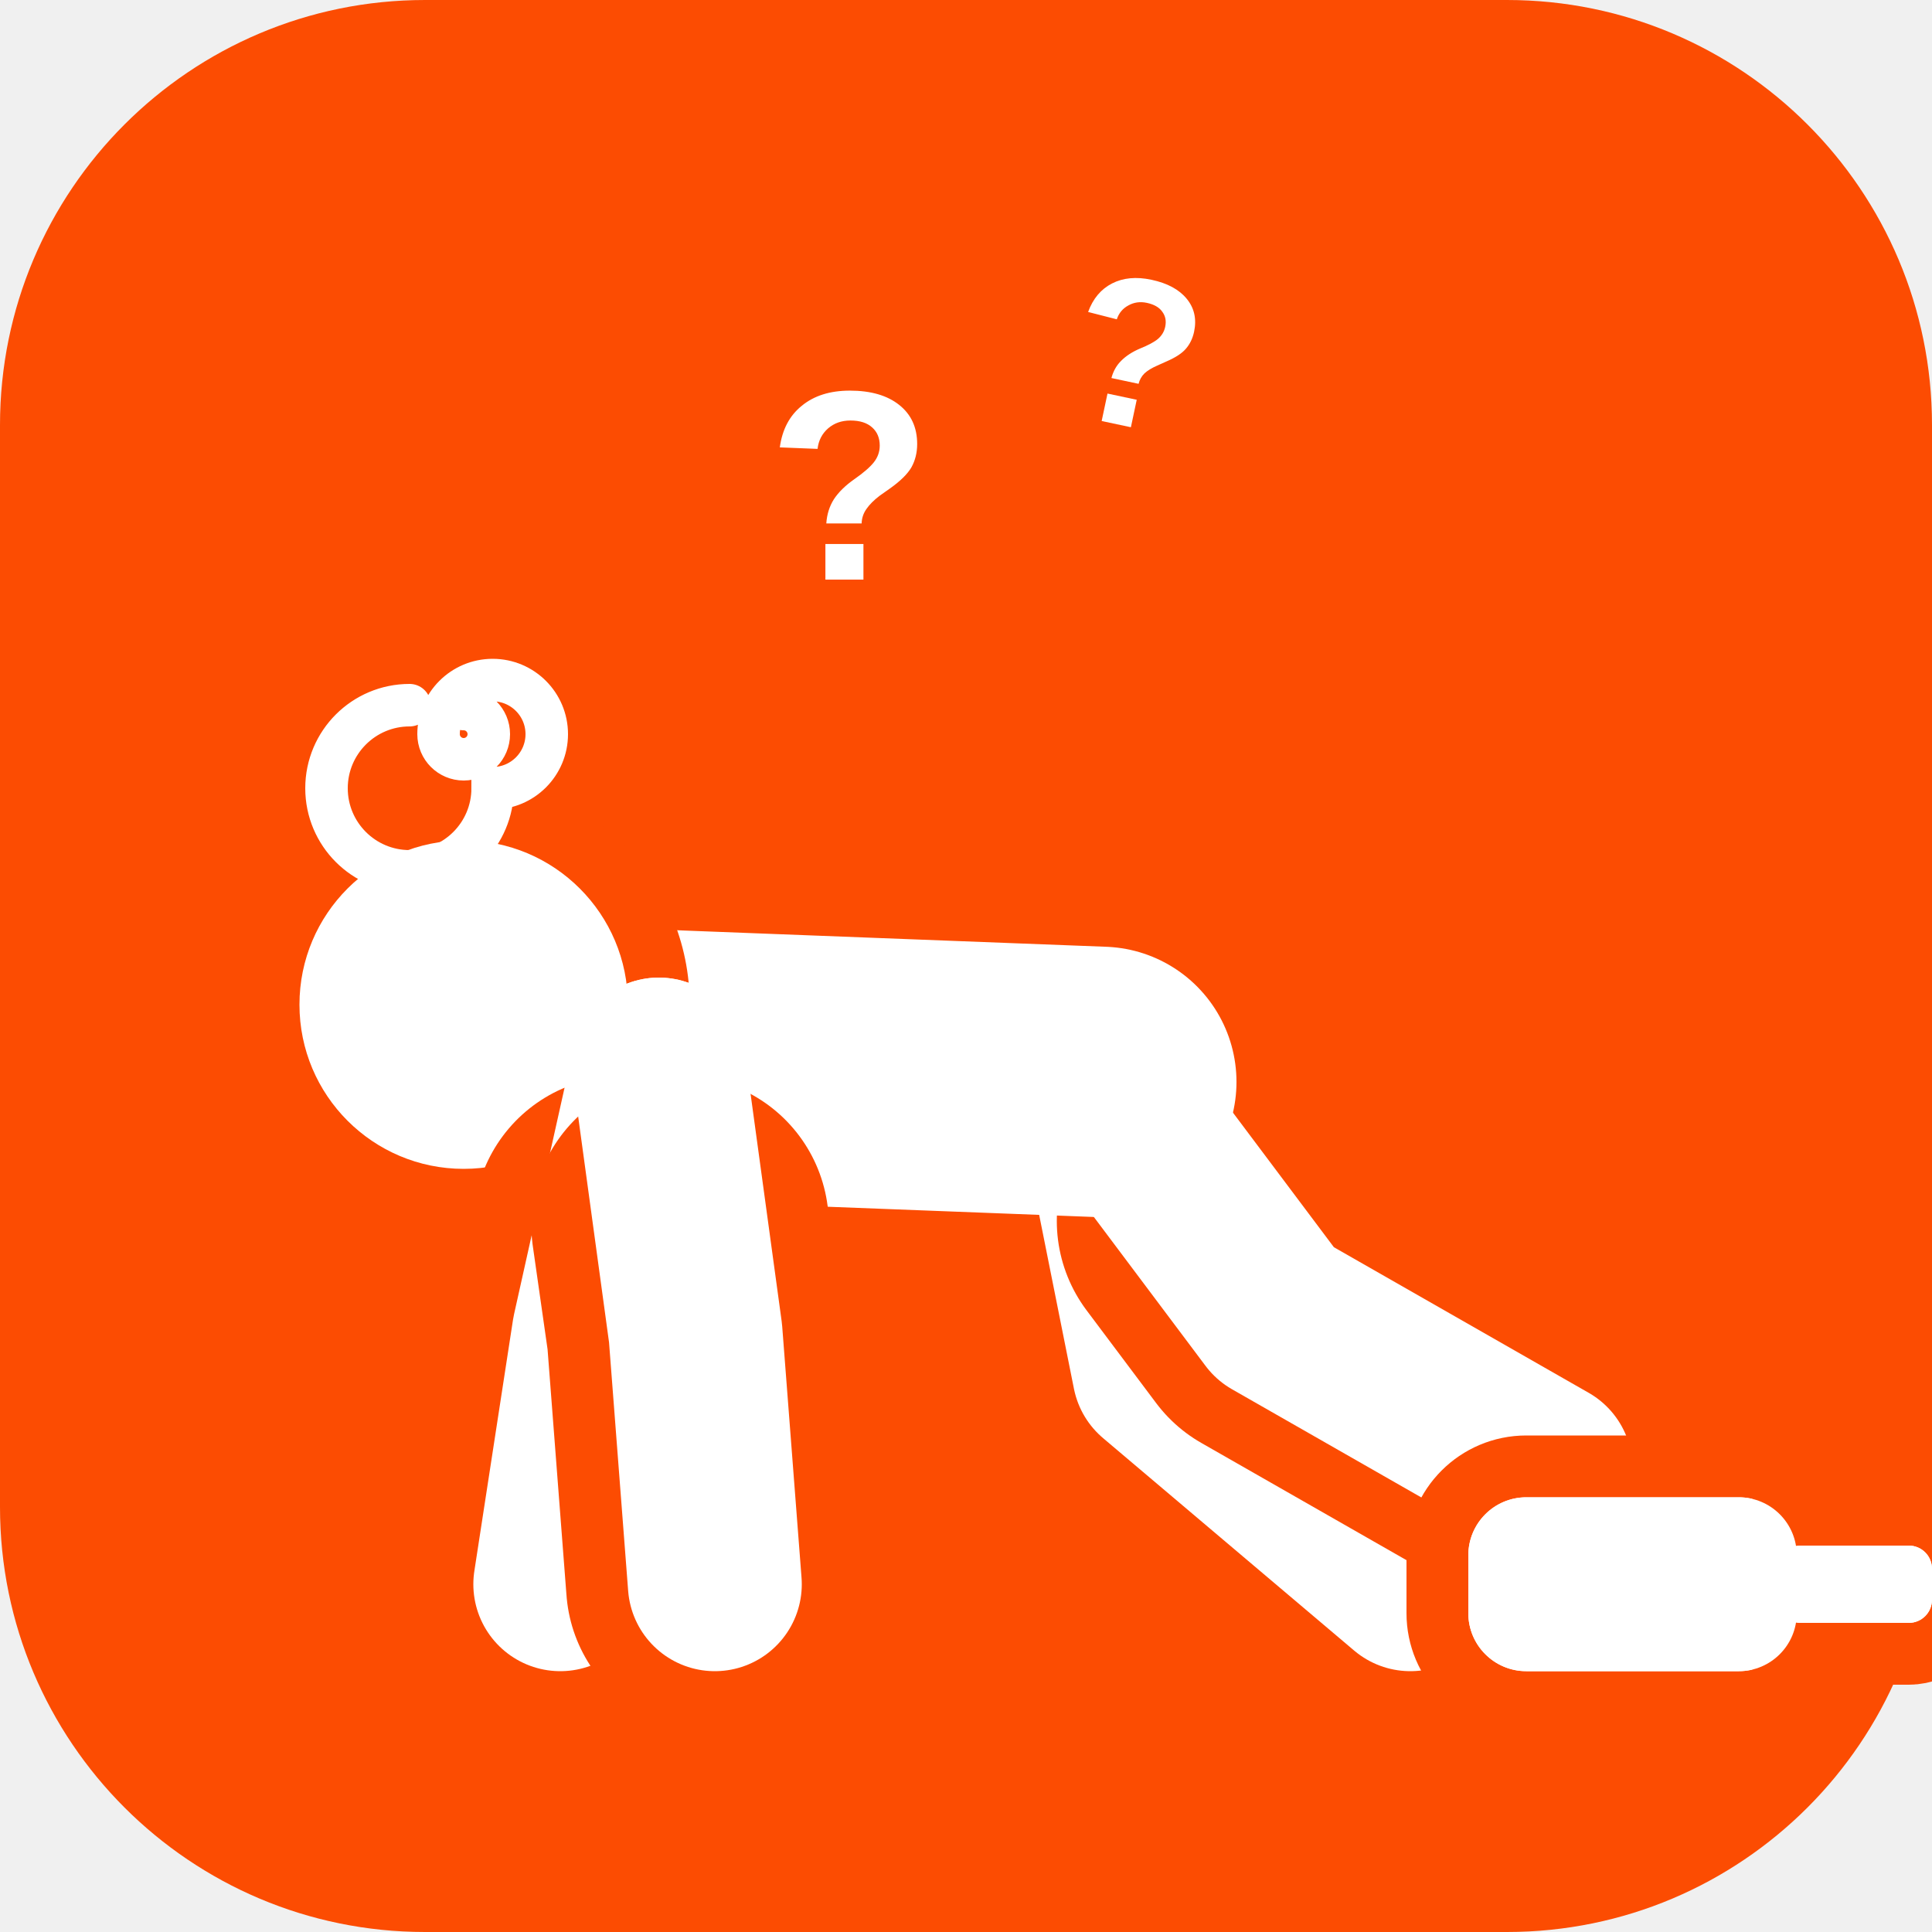
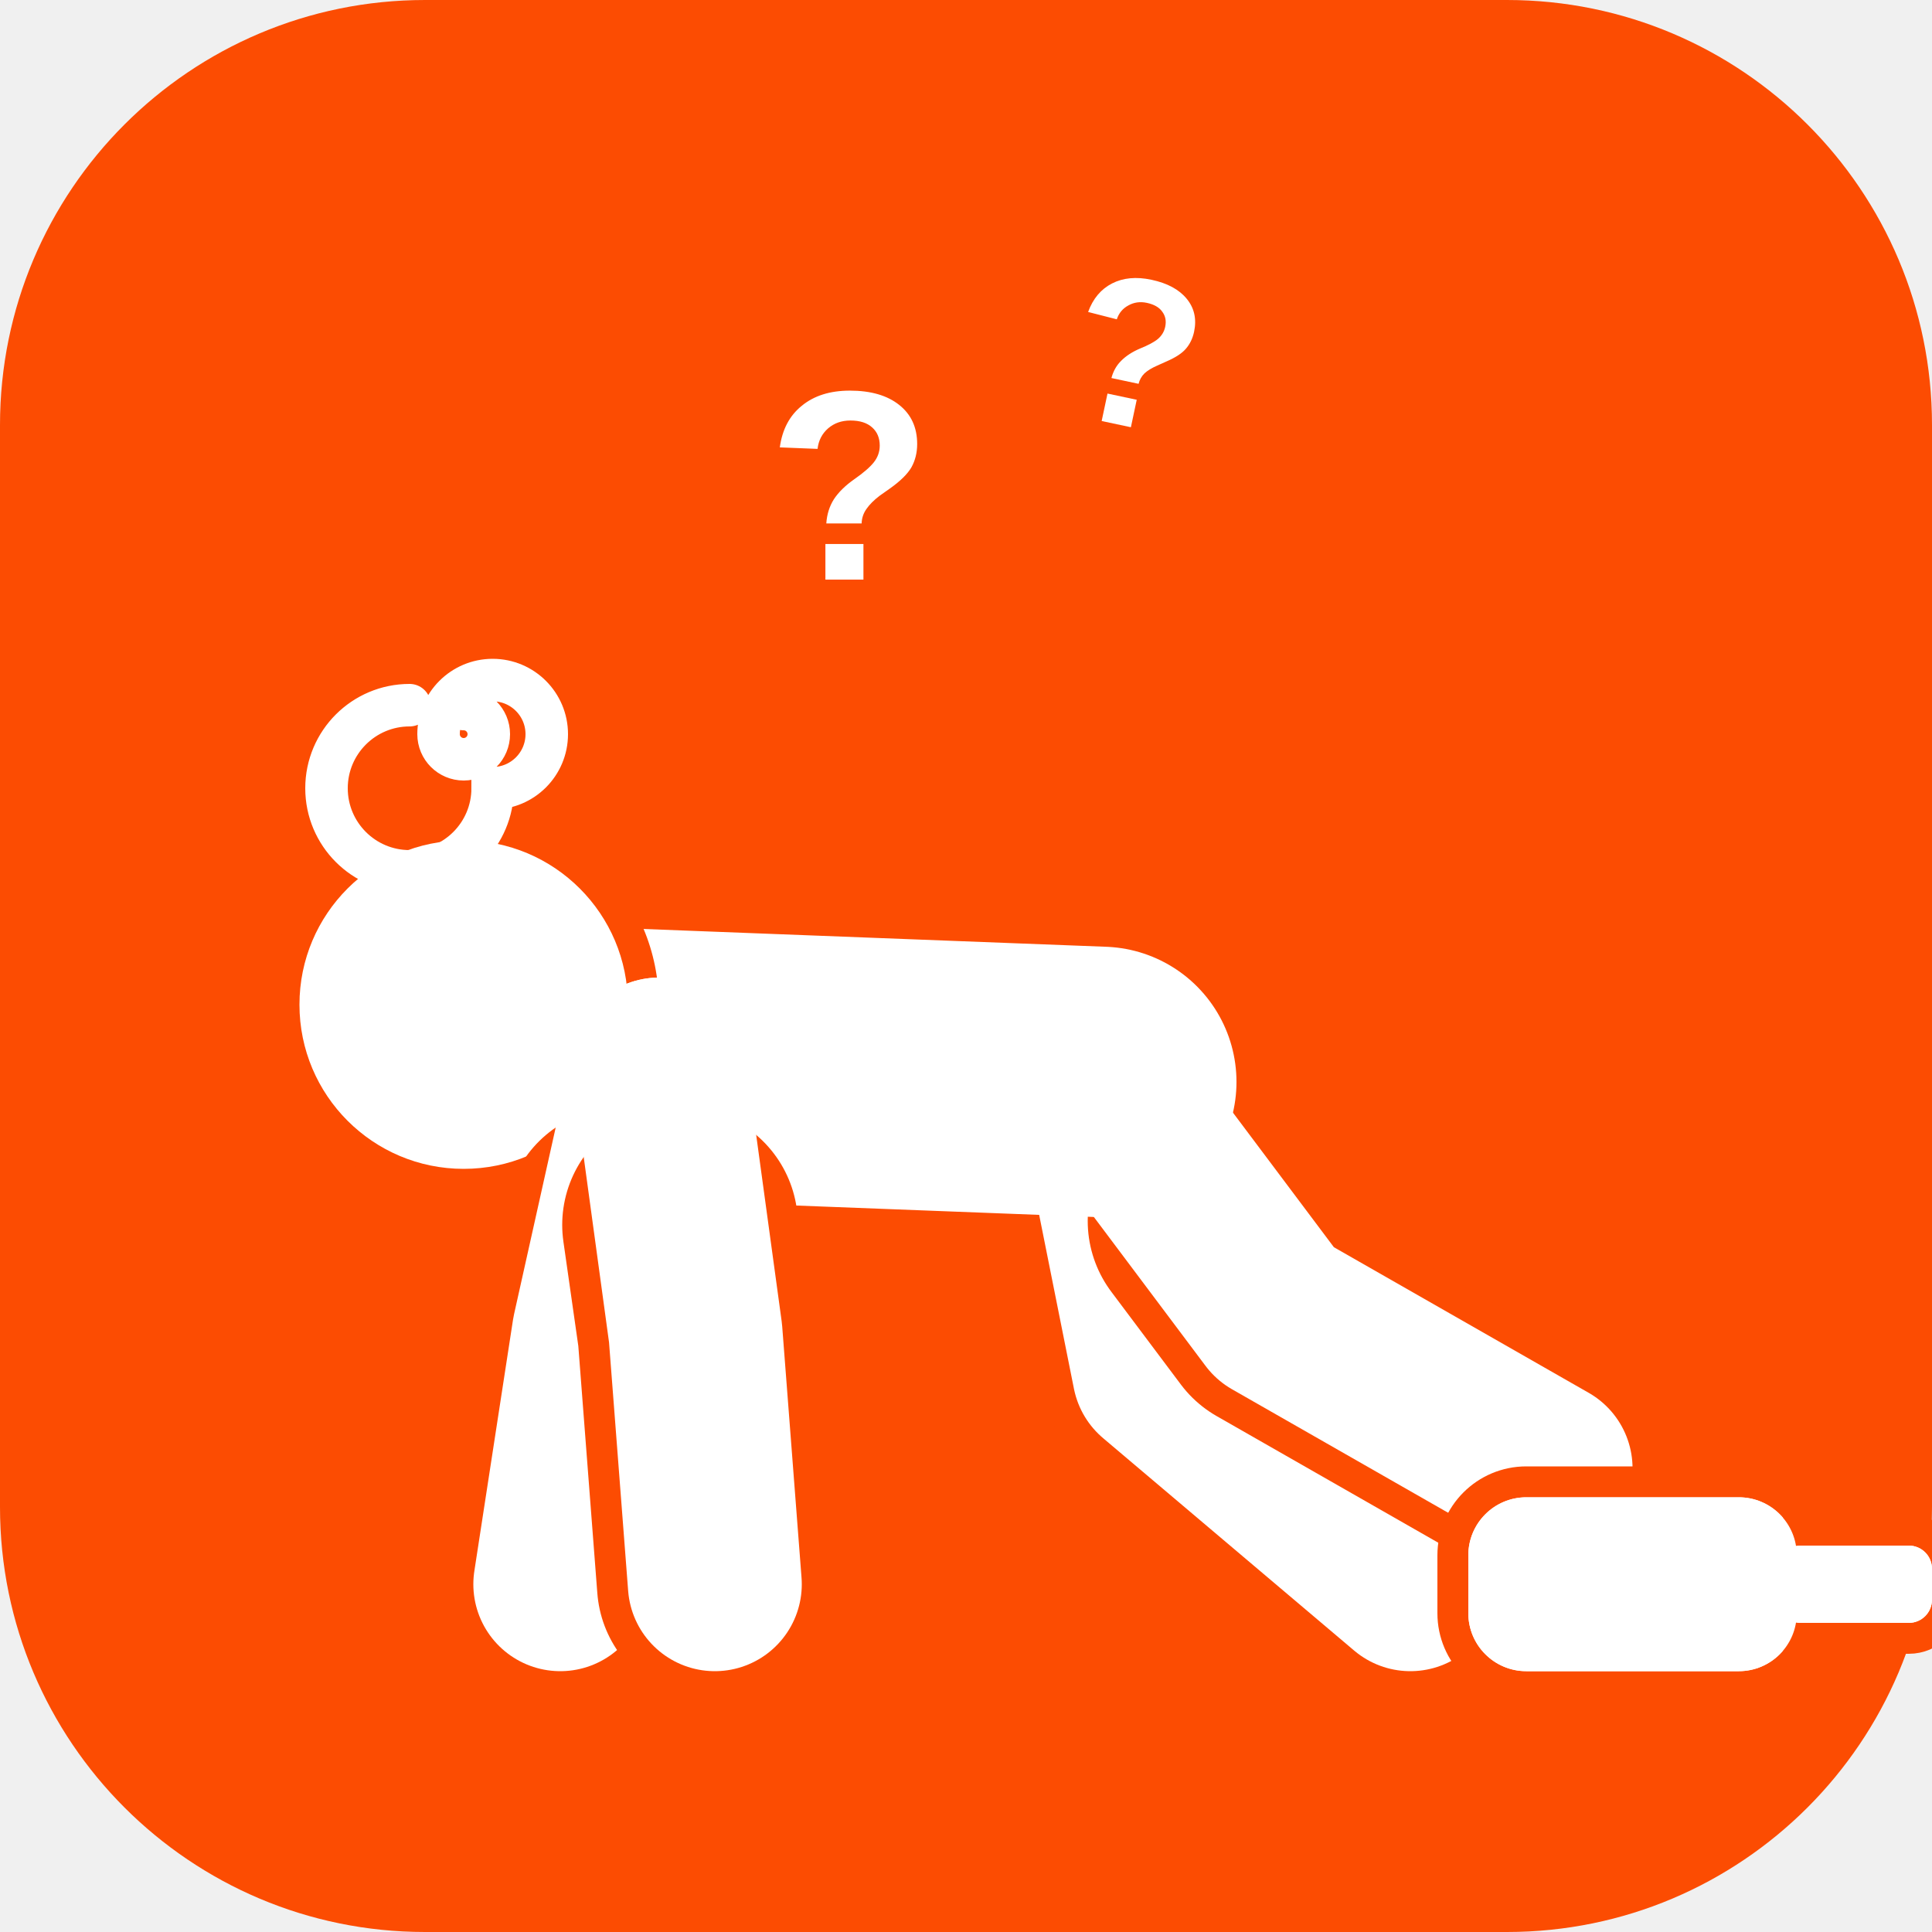
<svg xmlns="http://www.w3.org/2000/svg" width="200" height="200" viewBox="0 0 100 100">
  <rect width="100" height="100" rx="22" fill="#FC4C02" />
-   <path d="M58.8 65.0 L60.0 71.0 L73.0 82.0" stroke="#FC4C02" stroke-width="15.4" stroke-linecap="round" stroke-linejoin="round" fill="none" />
+   <path d="M58.8 65.0 L60.0 71.0 L73.0 82.0" stroke="#FC4C02" stroke-width="12.2" stroke-linecap="round" stroke-linejoin="round" fill="none" />
  <path d="M57.0 56.0 L60.0 71.0 L73.0 82.0" stroke="#FFFFFF" stroke-width="9" stroke-linecap="round" stroke-linejoin="round" fill="none" />
-   <path d="M62.4 63.2 L66.0 68.0 L80.0 76.0" stroke="#FC4C02" stroke-width="15.4" stroke-linecap="round" stroke-linejoin="round" fill="none" />
+   <path d="M62.4 63.2 L66.0 68.0 L80.0 76.0" stroke="#FC4C02" stroke-width="12.2" stroke-linecap="round" stroke-linejoin="round" fill="none" />
  <path d="M57.0 56.0 L66.0 68.0 L80.0 76.0" stroke="#FFFFFF" stroke-width="9" stroke-linecap="round" stroke-linejoin="round" fill="none" />
  <path d="M31.0 55.0 L57.0 56.0" stroke="#FFFFFF" stroke-width="14" stroke-linecap="round" stroke-linejoin="round" fill="none" />
-   <circle cx="24" cy="52" r="11.7" fill="#FC4C02" />
+   <circle cx="24" cy="52" r="10.1" fill="#FC4C02" />
  <circle cx="24" cy="52" r="8.5" fill="#FFFFFF" />
-   <path d="M32.2 63.4 L31.0 69.0 L29.0 82.0" stroke="#FC4C02" stroke-width="15.4" stroke-linecap="round" stroke-linejoin="round" fill="none" />
+   <path d="M32.2 63.4 L31.0 69.0 L29.0 82.0" stroke="#FC4C02" stroke-width="12.2" stroke-linecap="round" stroke-linejoin="round" fill="none" />
  <path d="M34.1 55.1 L31.0 69.0 L29.0 82.0" stroke="#FFFFFF" stroke-width="9" stroke-linecap="round" stroke-linejoin="round" fill="none" />
-   <path d="M35.2 63.4 L36.0 69.0 L37.0 82.0" stroke="#FC4C02" stroke-width="15.4" stroke-linecap="round" stroke-linejoin="round" fill="none" />
+   <path d="M35.2 63.4 L36.0 69.0 L37.0 82.0" stroke="#FC4C02" stroke-width="12.2" stroke-linecap="round" stroke-linejoin="round" fill="none" />
  <path d="M34.1 55.1 L36.0 69.0 L37.0 82.0" stroke="#FFFFFF" stroke-width="9" stroke-linecap="round" stroke-linejoin="round" fill="none" />
  <g transform="translate(87 82) rotate(90) scale(1)" fill="#FFFFFF">
-     <g stroke="#FC4C02" stroke-width="6.4" stroke-linejoin="round" paint-order="stroke">
+     <g stroke="#FC4C02" stroke-width="3.2" stroke-linejoin="round" paint-order="stroke">
      <rect x="-4.5" y="-6" width="9" height="17" rx="3" />
      <rect x="-2" y="-13" width="4" height="8" rx="1.2" />
    </g>
    <rect x="-4.5" y="-6" width="9" height="17" rx="3" />
    <rect x="-2" y="-13" width="4" height="8" rx="1.2" />
  </g>
  <path d="M24 38 m0 -1.3 a1.3 1.3 0 1 1 -1.3 1.3 a2.8 2.8 0 1 1 2.8 2.8 a4.3 4.3 0 1 1 -4.3 -4.3" stroke="#FFFFFF" stroke-width="2.2" fill="none" stroke-linecap="round" />
  <text x="44" y="30" text-anchor="middle" font-family="Arial Black,Arial,sans-serif" font-weight="900" font-size="14" fill="#FFFFFF" transform="rotate(0 44 30)">?</text>
  <text x="58" y="22" text-anchor="middle" font-family="Arial Black,Arial,sans-serif" font-weight="900" font-size="11" fill="#FFFFFF" transform="rotate(12 58 22)">?</text>
</svg>
